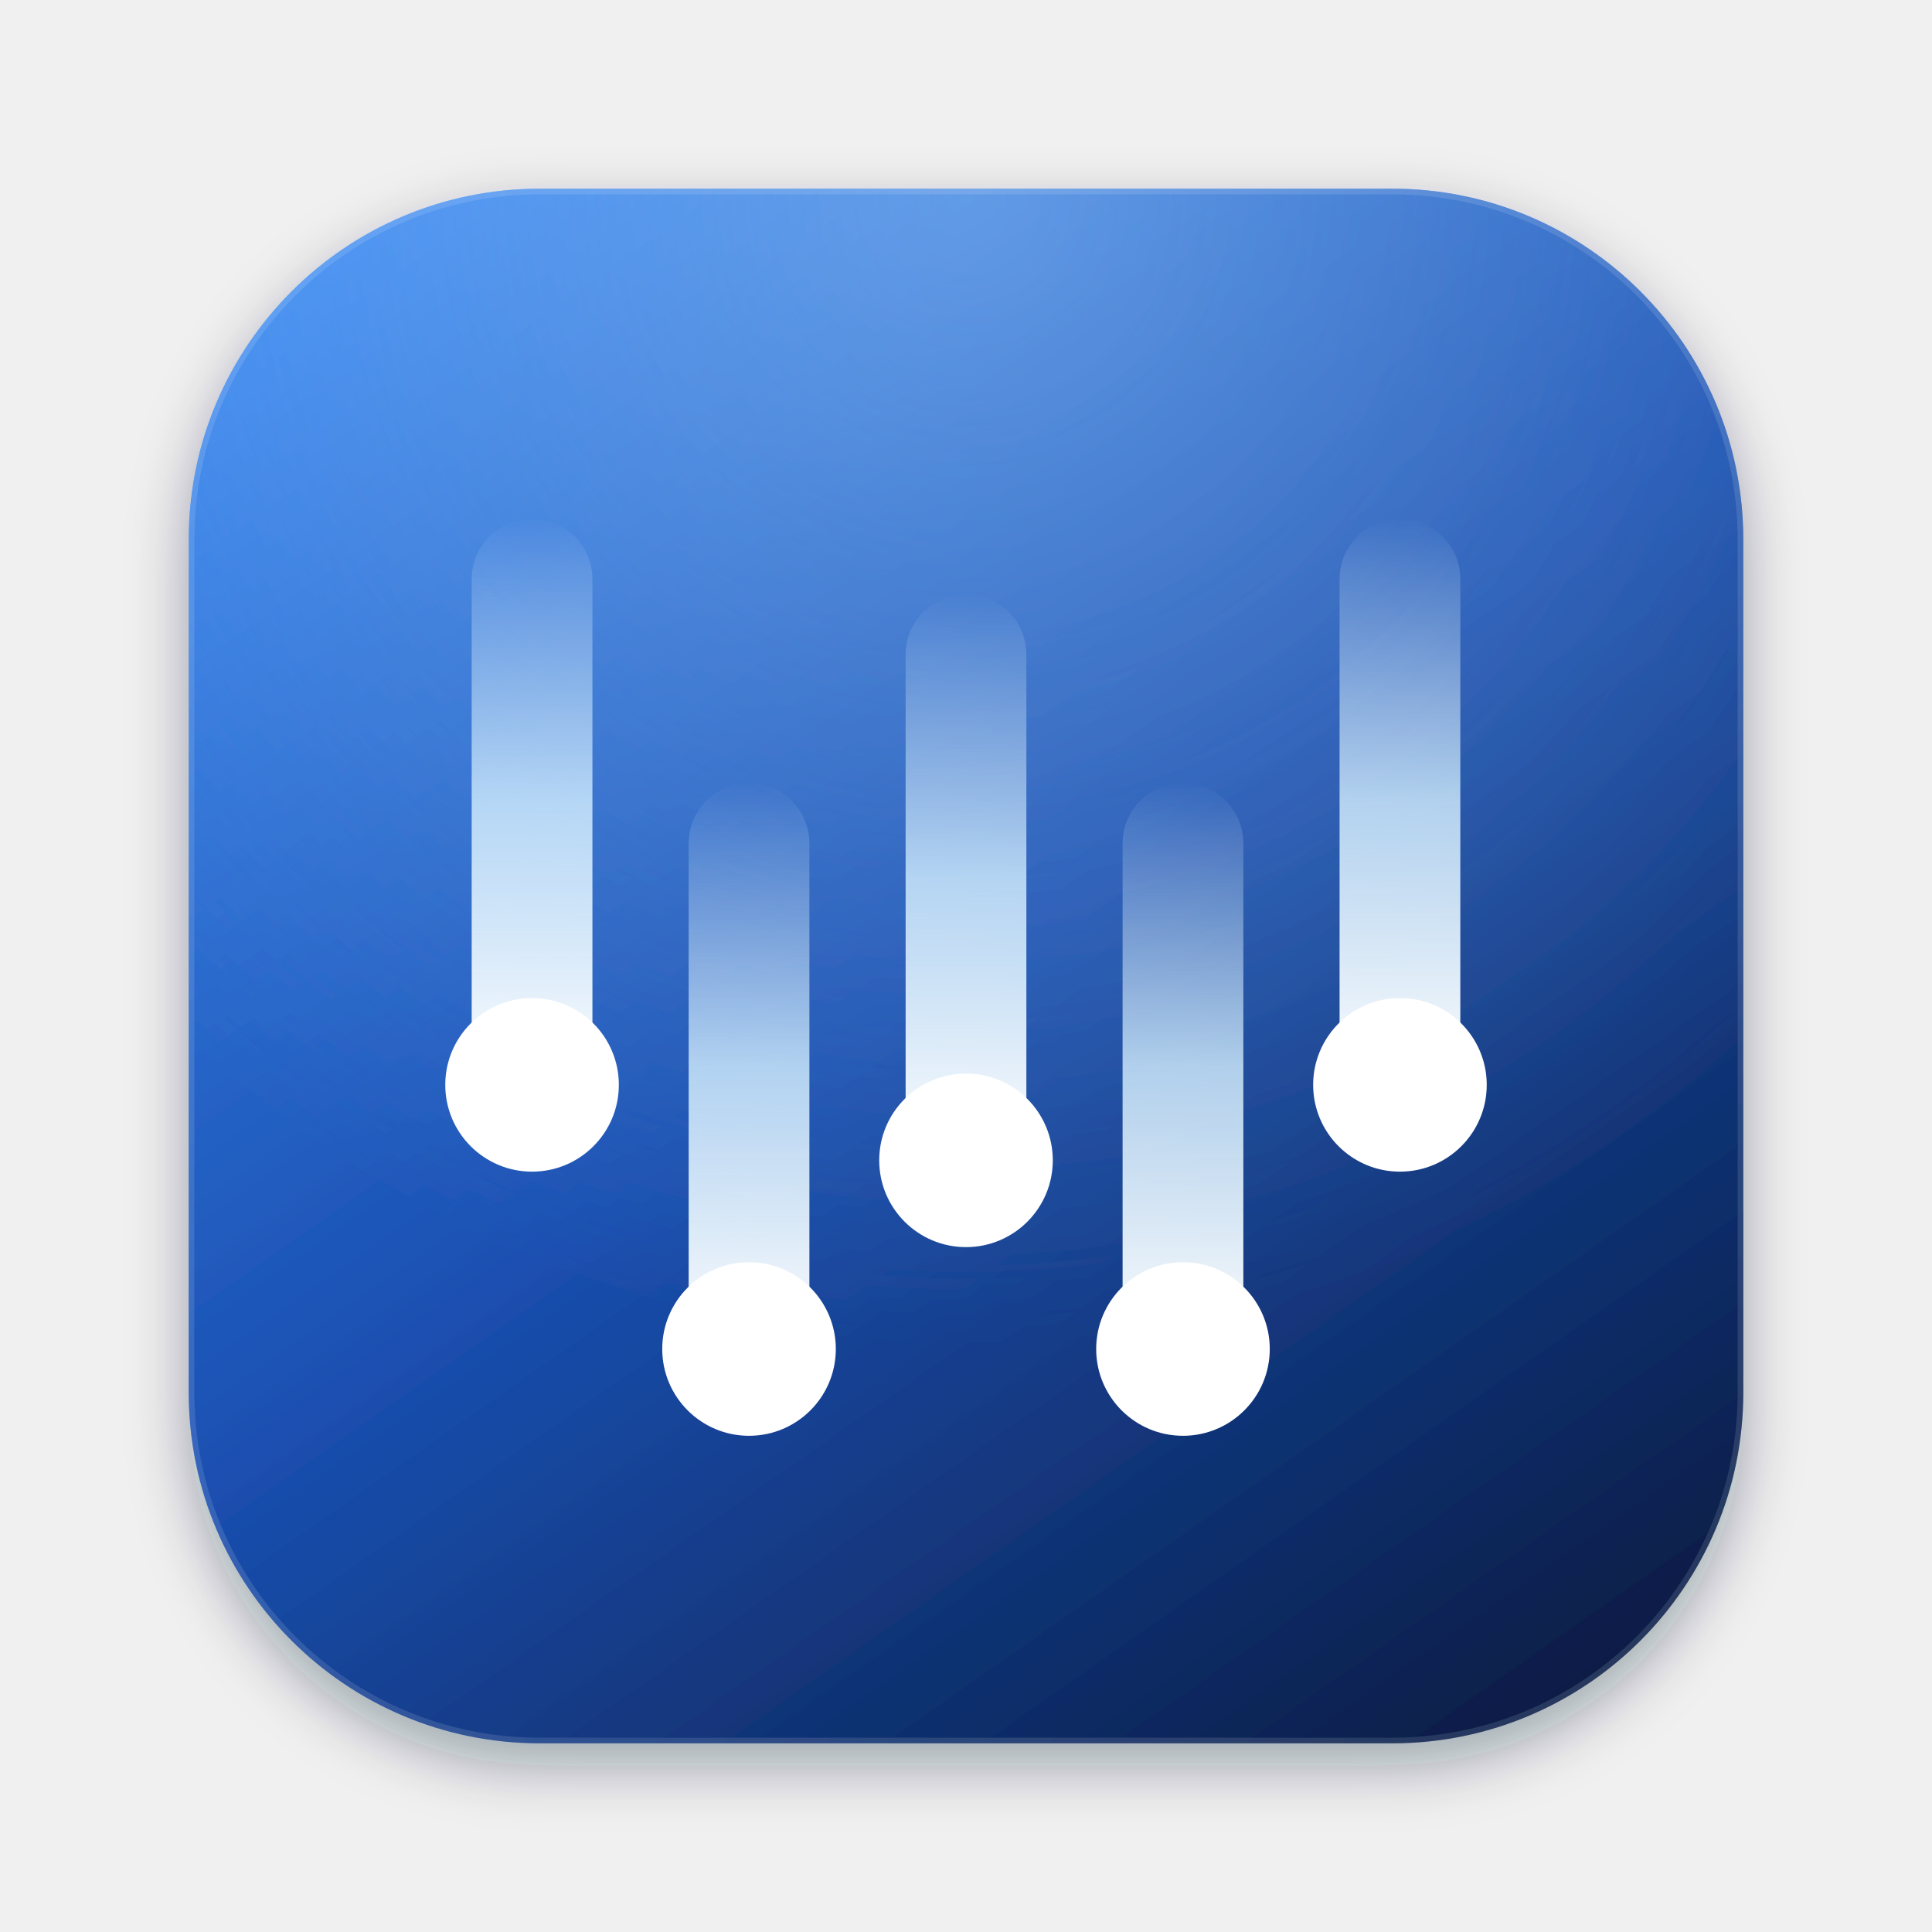
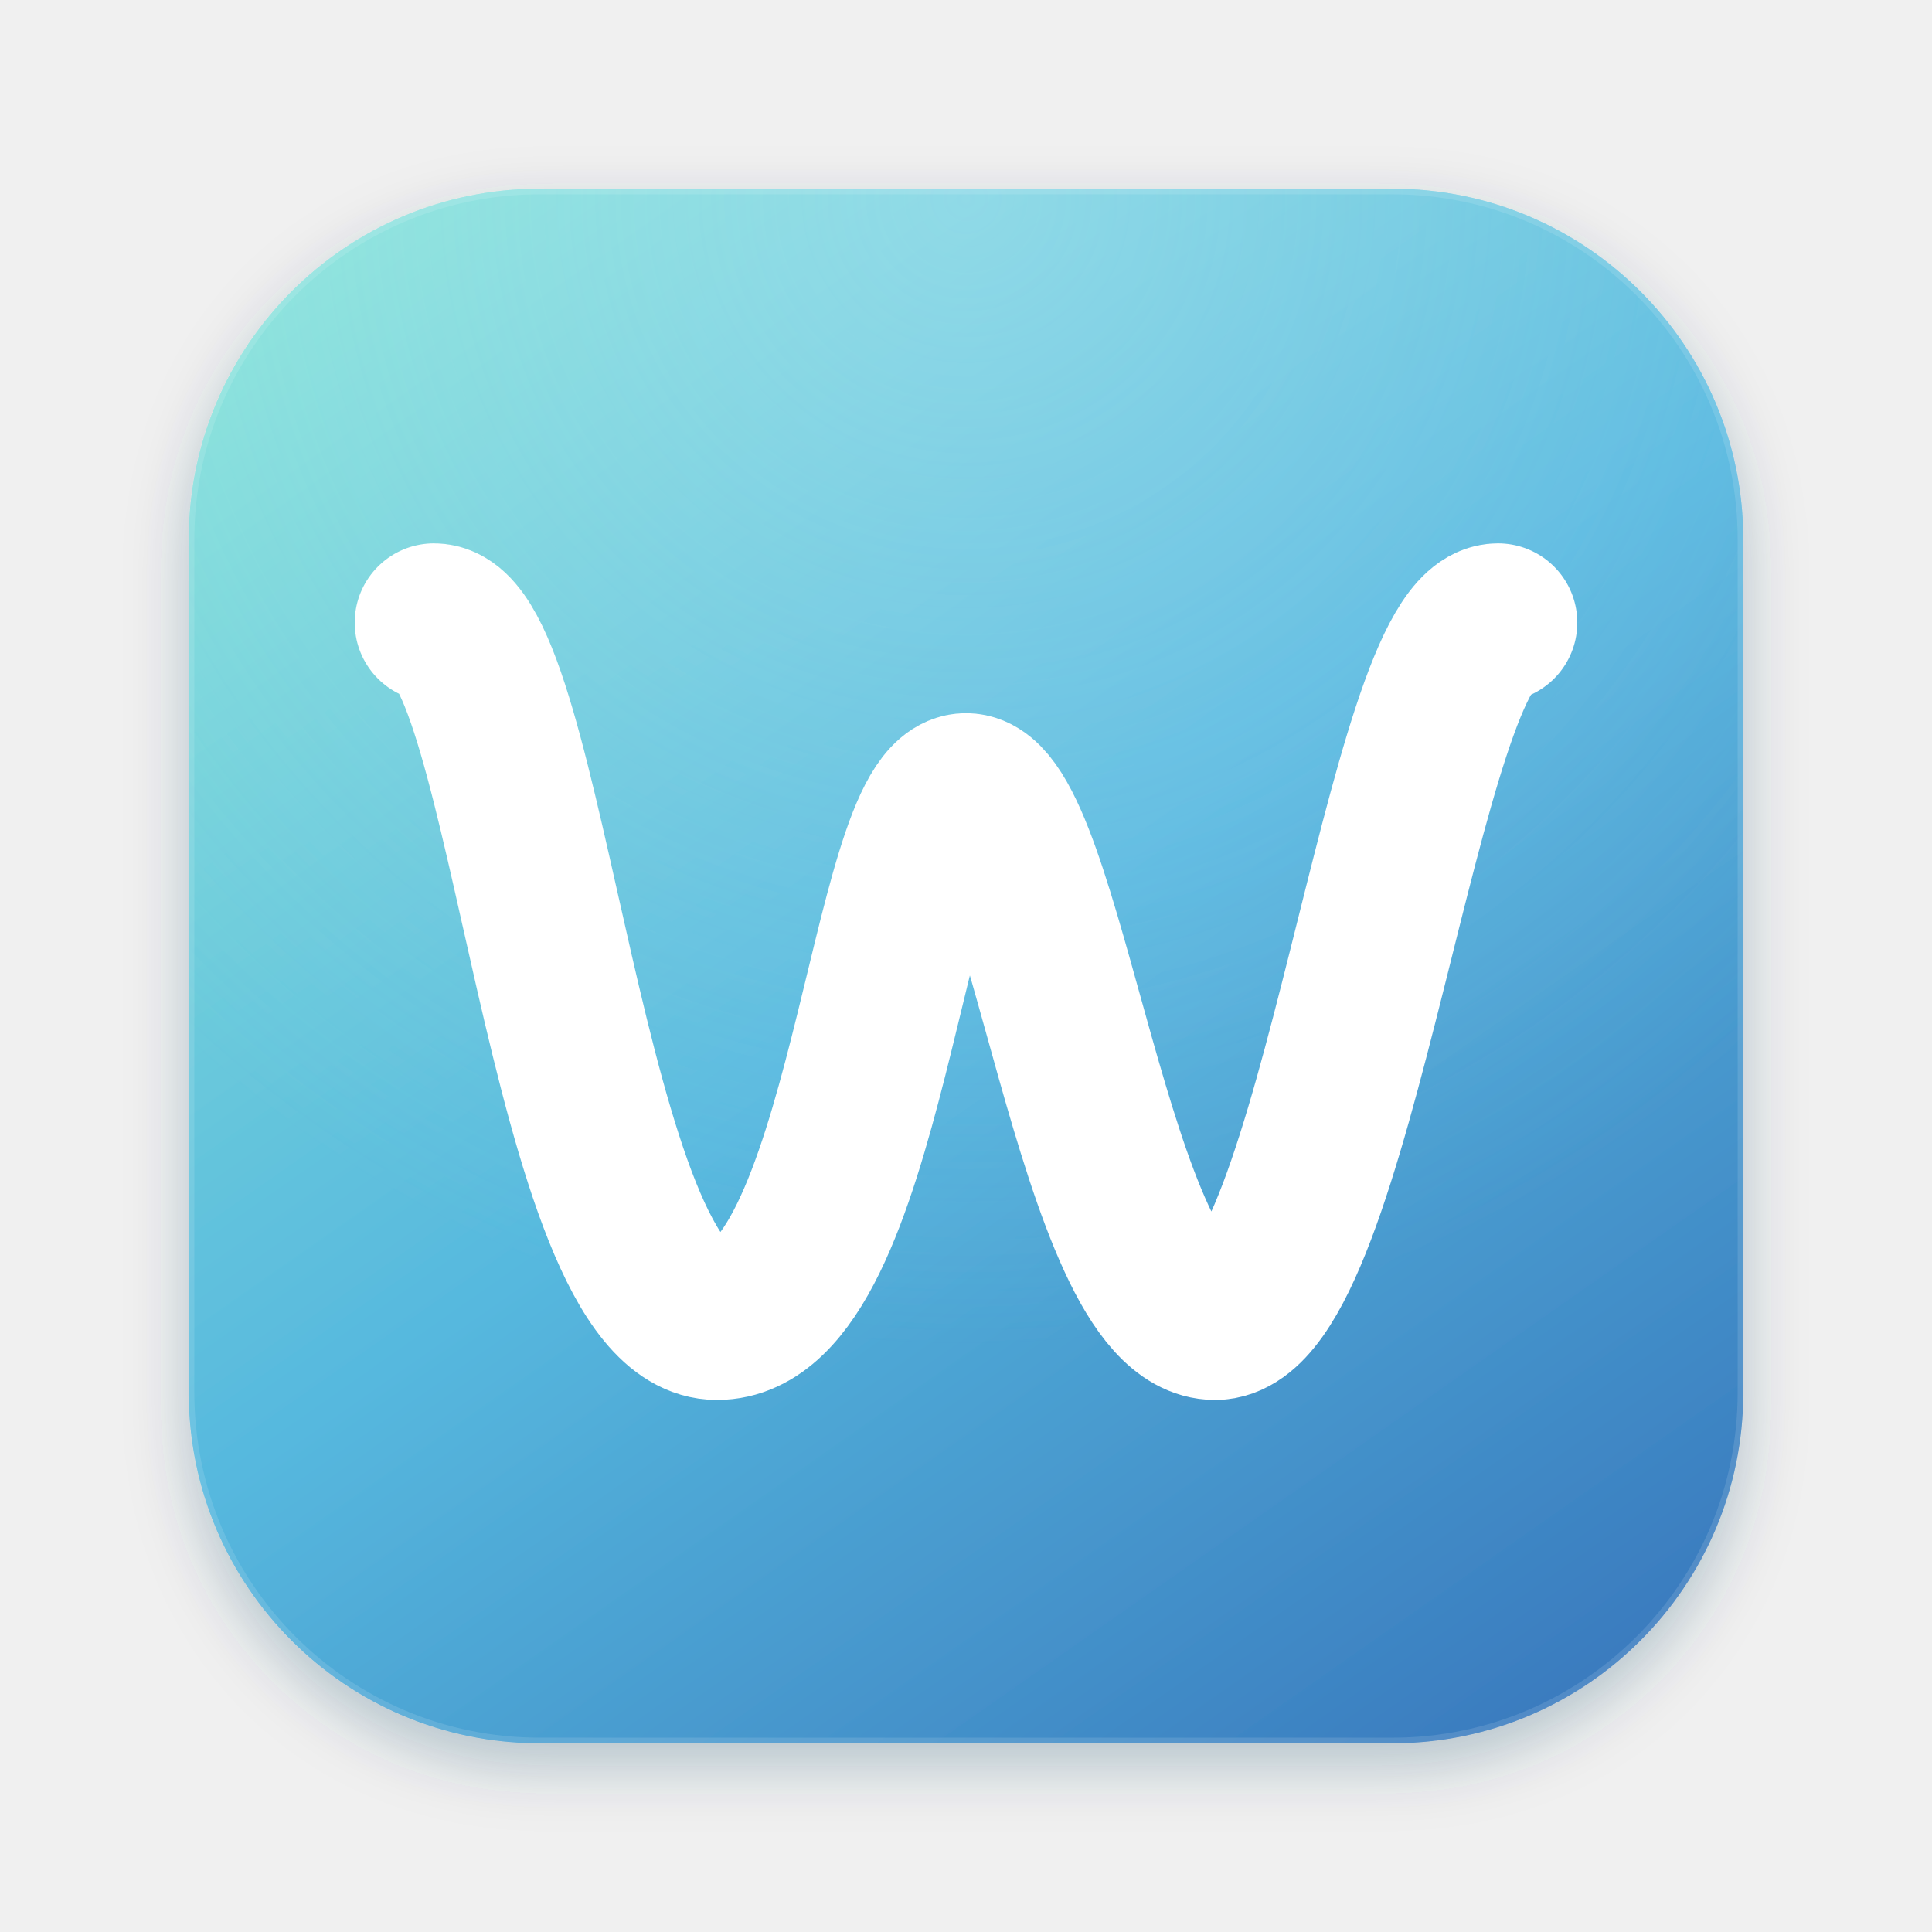
<svg xmlns="http://www.w3.org/2000/svg" width="1024" height="1024" viewBox="0 0 1024 1024">
  <defs>
    <linearGradient id="sea" x1="0.15" y1="0" x2="0.85" y2="1">
-       <stop offset="0" stop-color="#3a86ee" />
-       <stop offset="0.5" stop-color="#1a4fb0" />
-       <stop offset="1" stop-color="#0a1d47" />
+       <stop offset="0" stop-color="#86e2d8" />
+       <stop offset="0.5" stop-color="#56b8de" />
+       <stop offset="1" stop-color="#3a7cbf" />
    </linearGradient>
    <radialGradient id="light" cx="0.5" cy="0" r="0.75">
      <stop offset="0" stop-color="#bfe4ff" stop-opacity="0.35" />
      <stop offset="1" stop-color="#bfe4ff" stop-opacity="0" />
    </radialGradient>
-     <linearGradient id="streak" x1="0" y1="0" x2="0" y2="1">
-       <stop offset="0" stop-color="#e6f6ff" stop-opacity="0" />
-       <stop offset="0.5" stop-color="#d4efff" stop-opacity="0.8" />
-       <stop offset="1" stop-color="#ffffff" />
-     </linearGradient>
    <filter id="shadow" x="-10%" y="-10%" width="120%" height="125%">
-       <feDropShadow dx="0" dy="12" stdDeviation="16" flood-color="#061433" flood-opacity="0.35" />
+       <feDropShadow dx="0" dy="12" stdDeviation="16" flood-color="#06395e" flood-opacity="0.25" />
    </filter>
  </defs>
  <g filter="url(#shadow)">
    <rect x="100" y="100" width="824" height="824" rx="186" fill="url(#sea)" />
    <rect x="100" y="100" width="824" height="824" rx="186" fill="url(#light)" />
    <rect x="101.5" y="101.5" width="821" height="821" rx="184.5" fill="none" stroke="#ffffff" stroke-opacity="0.12" stroke-width="3" />
  </g>
-   <g>
-     <rect x="250" y="275" width="64" height="300" rx="32" fill="url(#streak)" />
-     <rect x="365" y="415" width="64" height="300" rx="32" fill="url(#streak)" />
-     <rect x="480" y="315" width="64" height="300" rx="32" fill="url(#streak)" />
-     <rect x="595" y="415" width="64" height="300" rx="32" fill="url(#streak)" />
-     <rect x="710" y="275" width="64" height="300" rx="32" fill="url(#streak)" />
-   </g>
-   <g fill="#ffffff">
-     <circle cx="282" cy="575" r="46" />
-     <circle cx="397" cy="715" r="46" />
-     <circle cx="512" cy="615" r="46" />
-     <circle cx="627" cy="715" r="46" />
-     <circle cx="742" cy="575" r="46" />
-   </g>
+   <path d="M230 330 C 280 330, 300 700, 380 700 S 470 420, 512 420 S 580 700, 644 700 S 744 330, 794 330" fill="none" stroke="#ffffff" stroke-width="84" stroke-linecap="round" stroke-linejoin="round" />
</svg>
